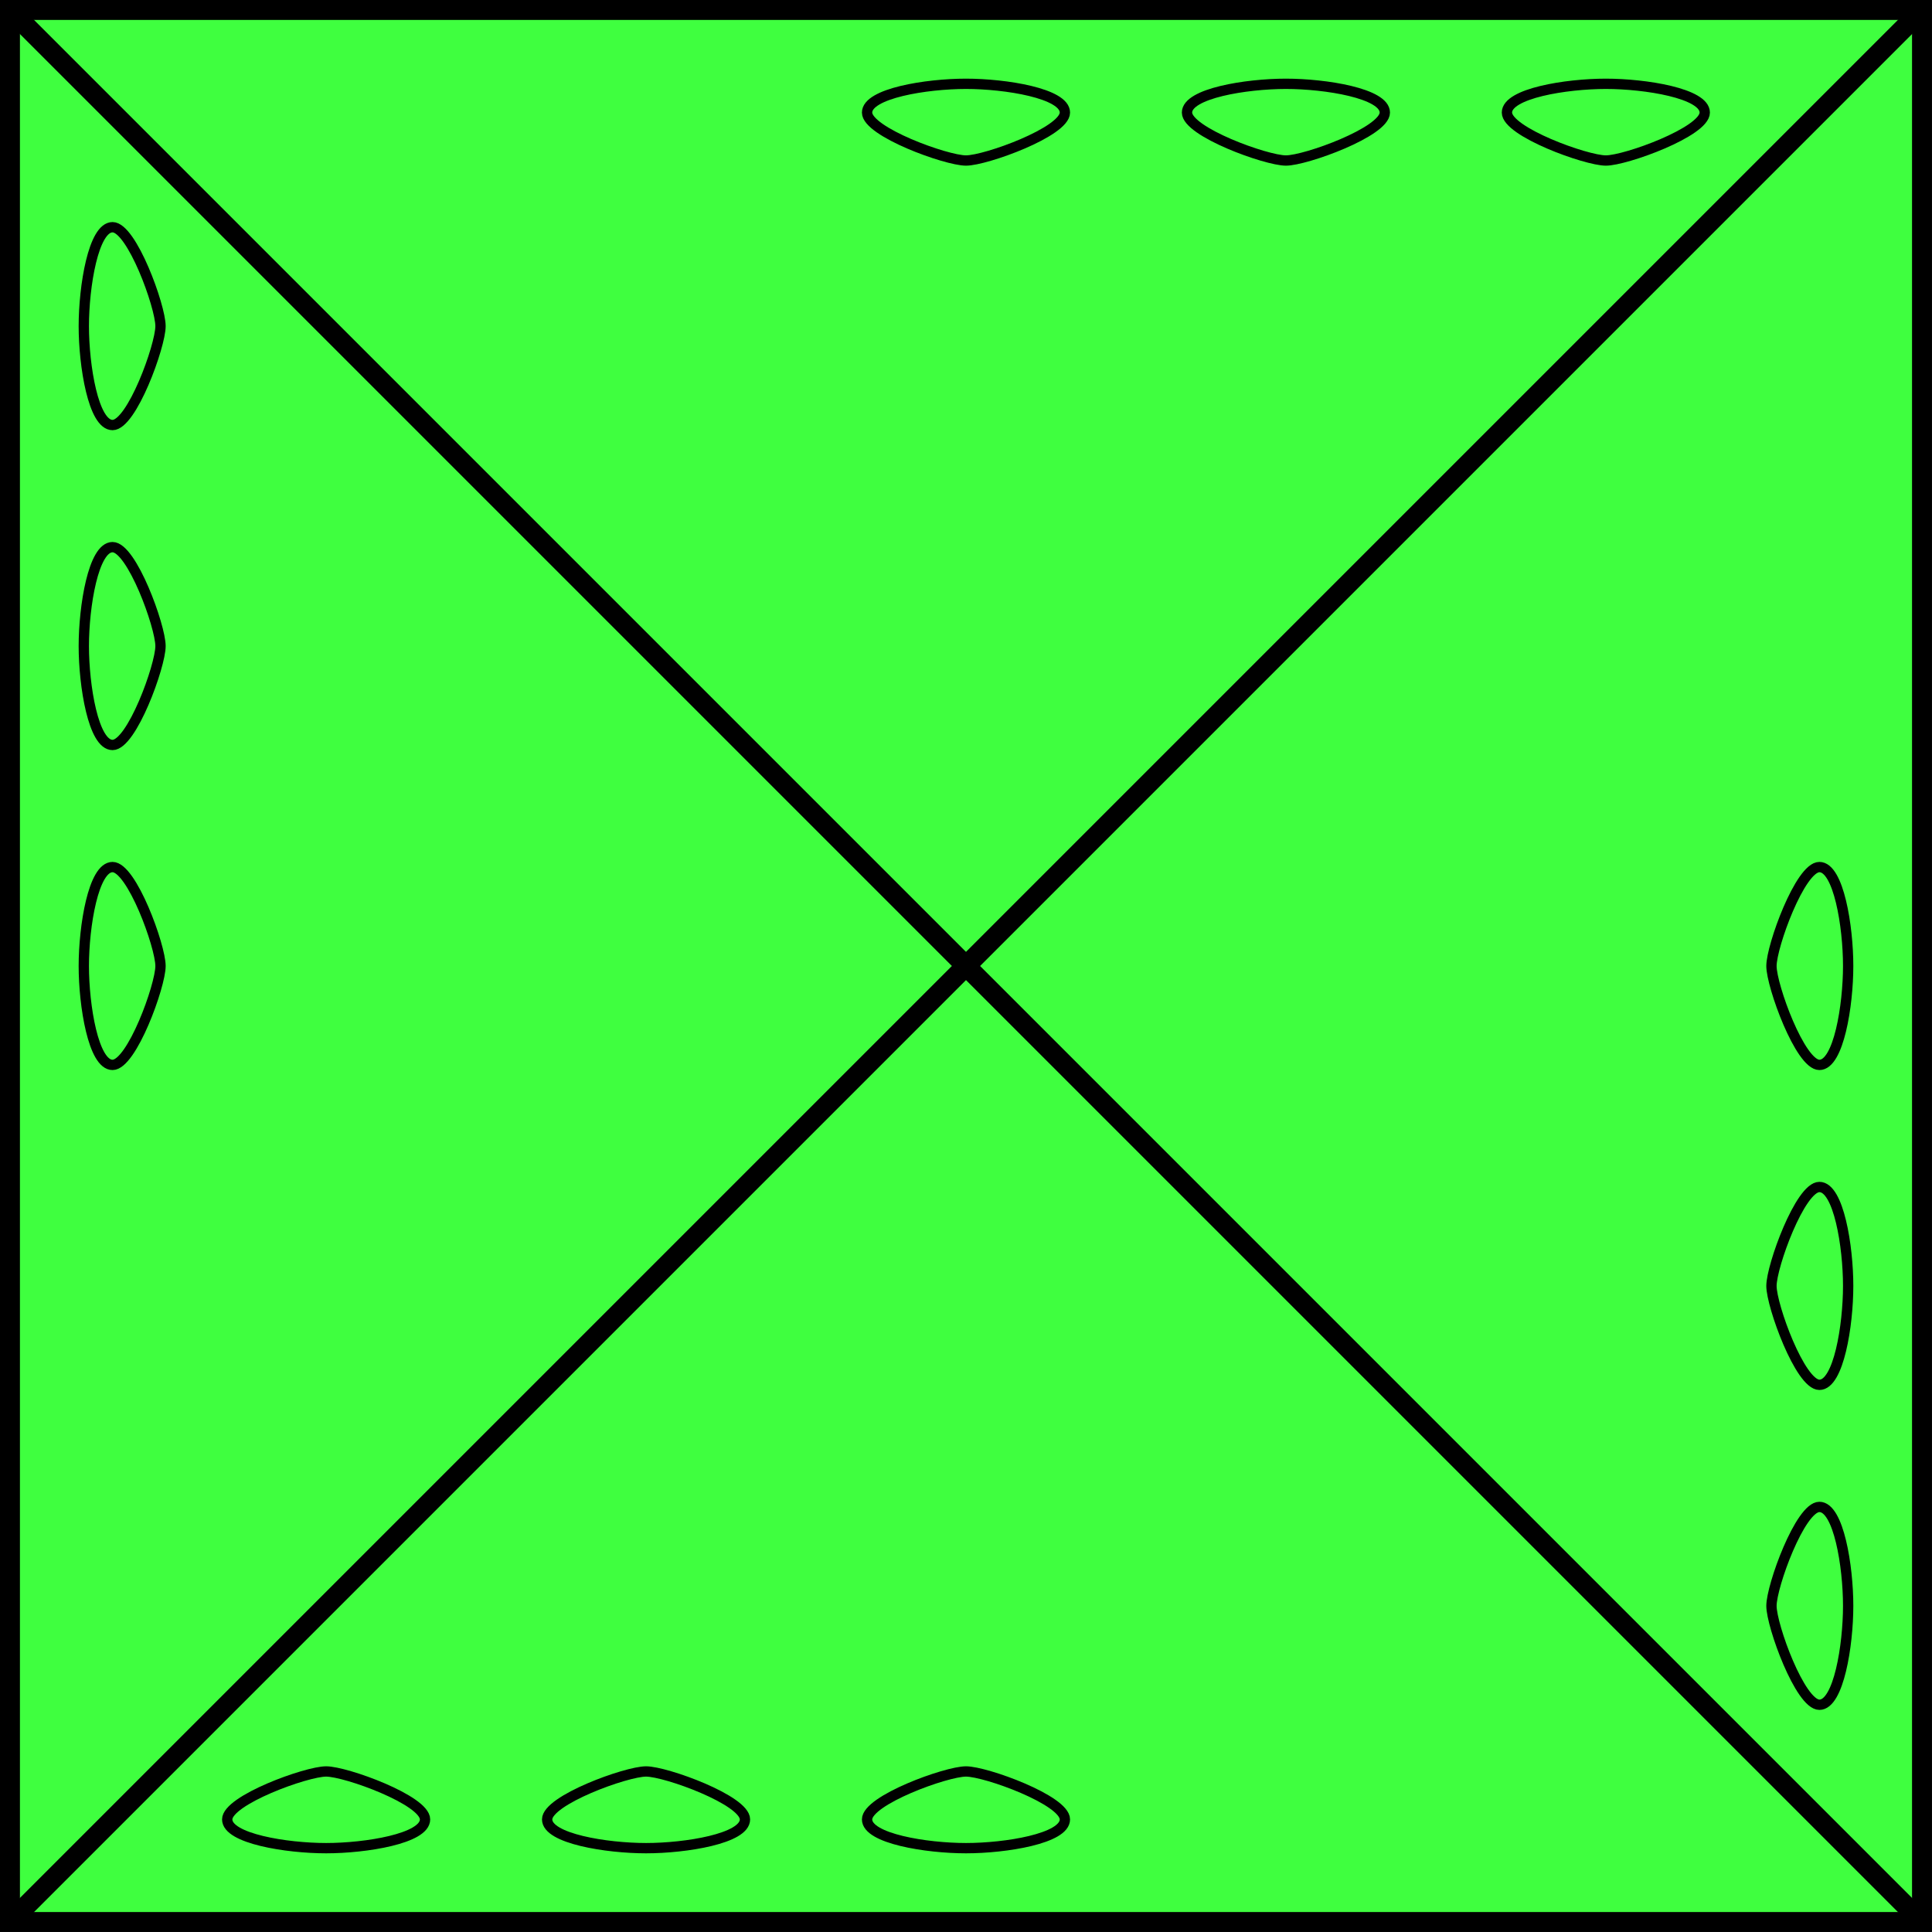
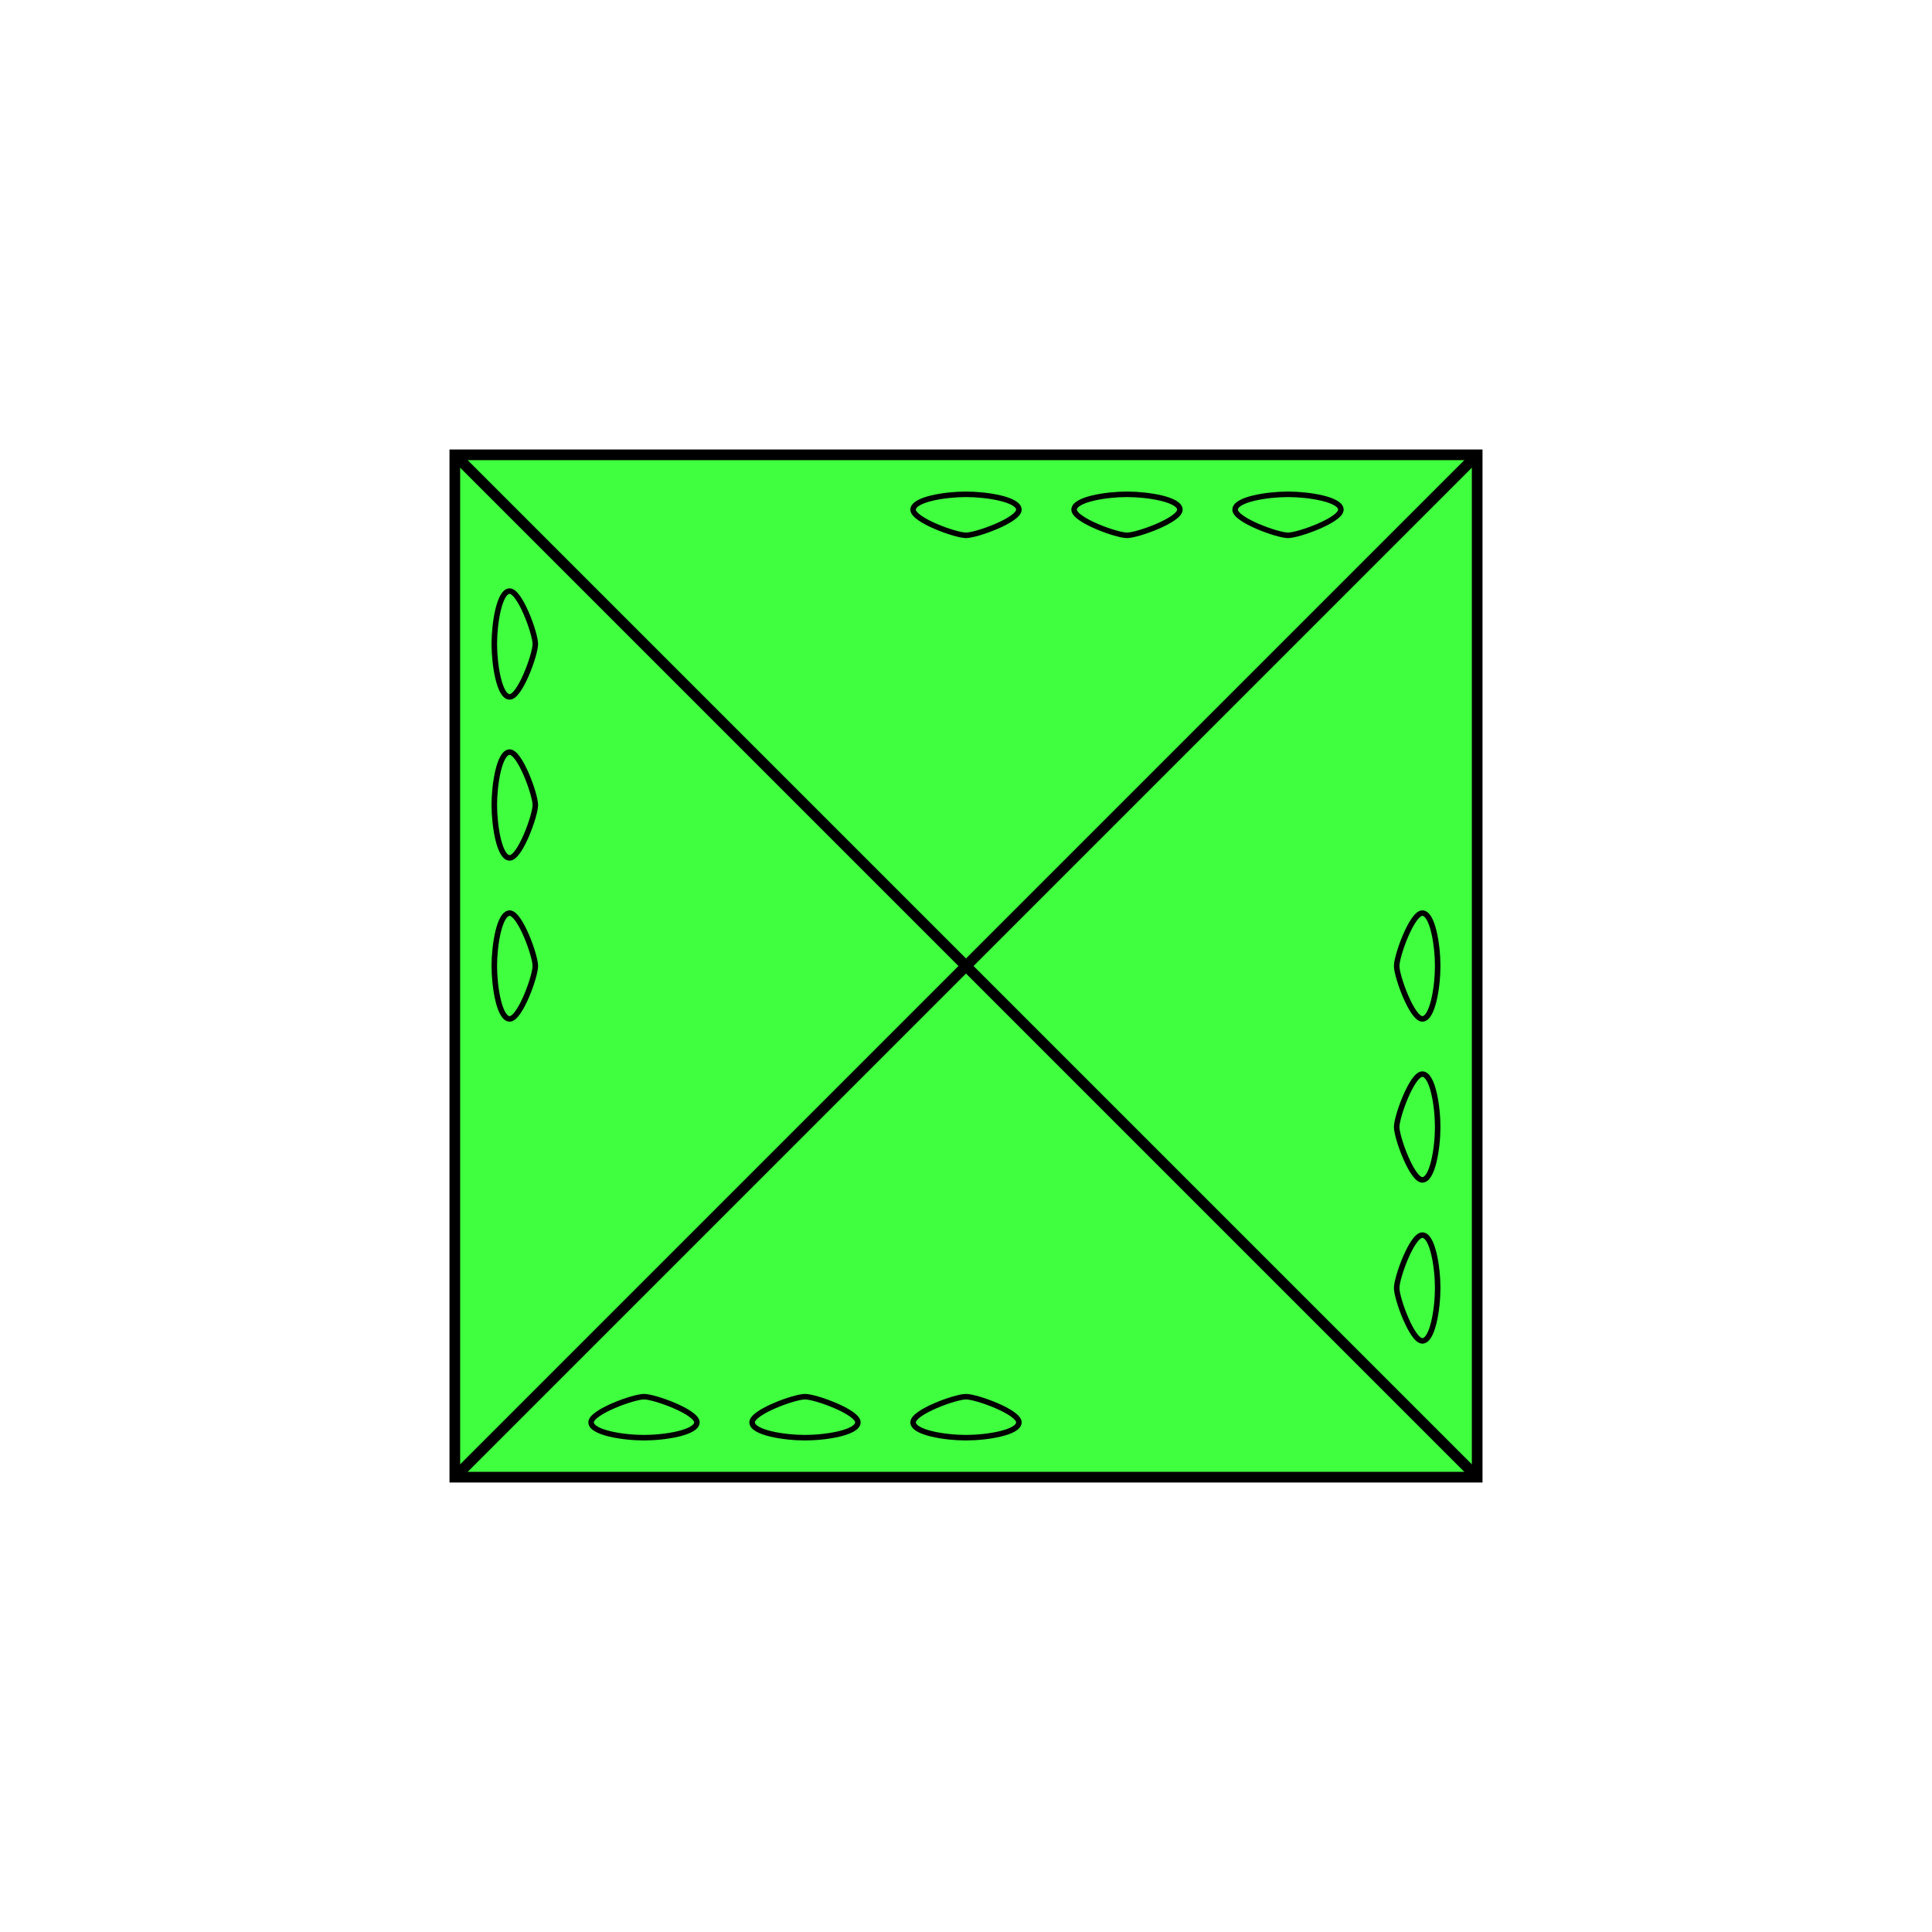
- <svg xmlns="http://www.w3.org/2000/svg" xmlns:xlink="http://www.w3.org/1999/xlink" width="25.665mm" height="25.665mm" viewBox="0 0 25.665 25.665" version="1.1" id="svg4528">
+ <svg xmlns="http://www.w3.org/2000/svg" xmlns:xlink="http://www.w3.org/1999/xlink" width="48mm" height="48mm" viewBox="0 0 48 48" version="1.1" id="svg4528">
  <defs id="defs4522" />
-   <g id="layer1" transform="translate(0.1322917,0.1322891)">
-     <path style="fill:#00ff00;fill-opacity:0.753;stroke:#000000;stroke-width:0.265px;stroke-linecap:butt;stroke-linejoin:miter;stroke-opacity:1" d="m 0,25.4 v -25.4 h 25.4 v 25.4 z" id="path5076" />
-     <path style="fill:none;stroke:#000000;stroke-width:0.265px;stroke-linecap:butt;stroke-linejoin:miter;stroke-opacity:1" d="m 0,0 25.4,25.4" id="path5078" />
-     <path style="fill:none;stroke:#000000;stroke-width:0.265px;stroke-linecap:butt;stroke-linejoin:miter;stroke-opacity:1" d="m 0,25.4 25.4,-25.4" id="path5080" />
-     <g id="g3071">
-       <path id="path862" d="m 12.7,23.4 c 0.263,0 1.314,0.382 1.314,0.637 0,0.255 -0.788,0.382 -1.314,0.382 -0.526,0 -1.314,-0.127 -1.314,-0.382 0,-0.255 1.051,-0.637 1.314,-0.637" style="fill:none;stroke:#000000;stroke-width:0.137px;stroke-linecap:butt;stroke-linejoin:miter;stroke-opacity:1" />
-       <use height="100%" width="100%" id="use5097" xlink:href="#path862" y="0" x="-4.25" />
-       <use height="100%" width="100%" id="use5099" xlink:href="#use5097" y="0" x="-4.25" />
+   <g id="layer1">
+     <g id="g883" transform="translate(11.3,11.3)">
+       <path id="path5076" d="m 0,25.4 v -25.4 h 25.4 v 25.4 z" style="fill:#00ff00;fill-opacity:0.753;stroke:#000000;stroke-width:0.265px;stroke-linecap:butt;stroke-linejoin:miter;stroke-opacity:1" />
+       <path id="path5078" d="m 0,0 25.4,25.4" style="fill:none;stroke:#000000;stroke-width:0.265px;stroke-linecap:butt;stroke-linejoin:miter;stroke-opacity:1" />
+       <path id="path5080" d="m 0,25.4 25.4,-25.4" style="fill:none;stroke:#000000;stroke-width:0.265px;stroke-linecap:butt;stroke-linejoin:miter;stroke-opacity:1" />
+       <g id="g3071">
+         <path style="fill:none;stroke:#000000;stroke-width:0.137px;stroke-linecap:butt;stroke-linejoin:miter;stroke-opacity:1" d="m 12.7,23.4 c 0.263,0 1.314,0.382 1.314,0.637 0,0.255 -0.788,0.382 -1.314,0.382 -0.526,0 -1.314,-0.127 -1.314,-0.382 0,-0.255 1.051,-0.637 1.314,-0.637" id="path862" />
+         <use x="-4" y="0" xlink:href="#path862" id="use5097" width="100%" height="100%" />
+         <use x="-4" y="0" xlink:href="#use5097" id="use5099" width="100%" height="100%" />
+       </g>
+       <use height="100%" width="100%" transform="rotate(-90,12.7,12.7)" id="use3073" xlink:href="#g3071" y="0" x="0" />
+       <use height="100%" width="100%" transform="rotate(90,12.7,12.7)" id="use3073-3" xlink:href="#g3071" y="0" x="0" />
+       <use height="100%" width="100%" transform="rotate(180,12.7,12.7)" id="use3073-3-6" xlink:href="#g3071" y="0" x="0" />
    </g>
-     <use x="0" y="0" xlink:href="#g3071" id="use3073" transform="rotate(-90,12.7,12.7)" width="100%" height="100%" />
-     <use x="0" y="0" xlink:href="#g3071" id="use3073-3" transform="rotate(90,12.7,12.7)" width="100%" height="100%" />
-     <use x="0" y="0" xlink:href="#g3071" id="use3073-3-6" transform="rotate(180,12.7,12.7)" width="100%" height="100%" />
  </g>
</svg>
